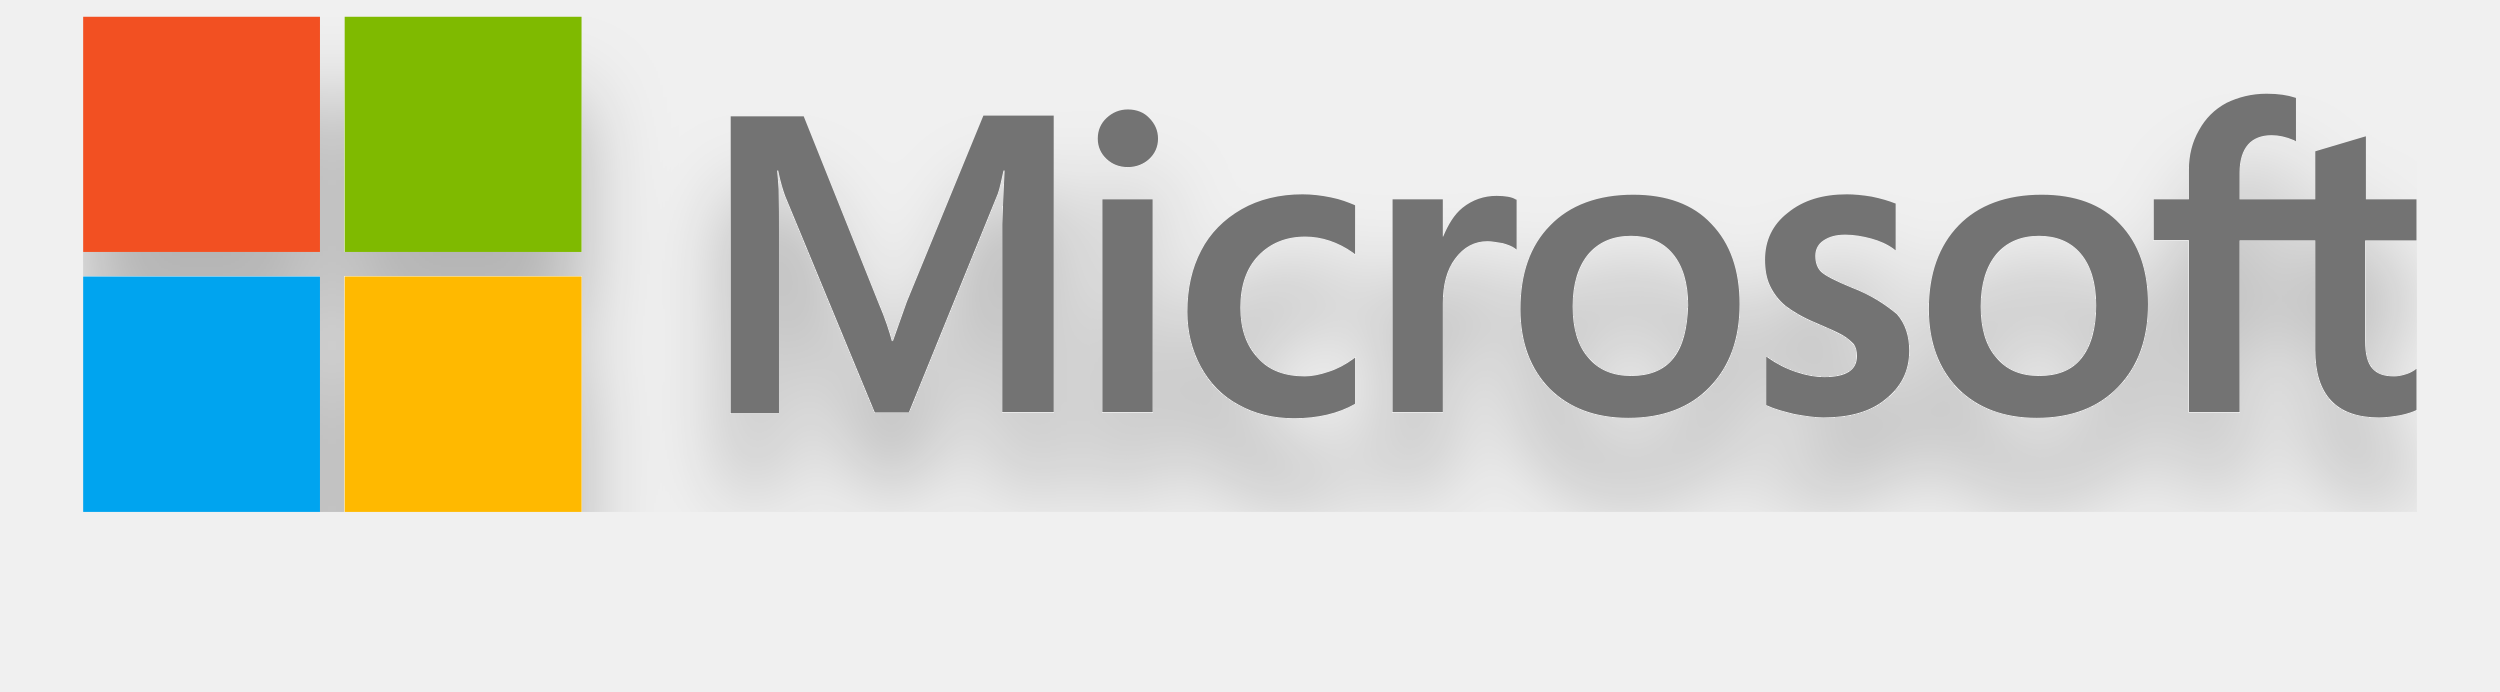
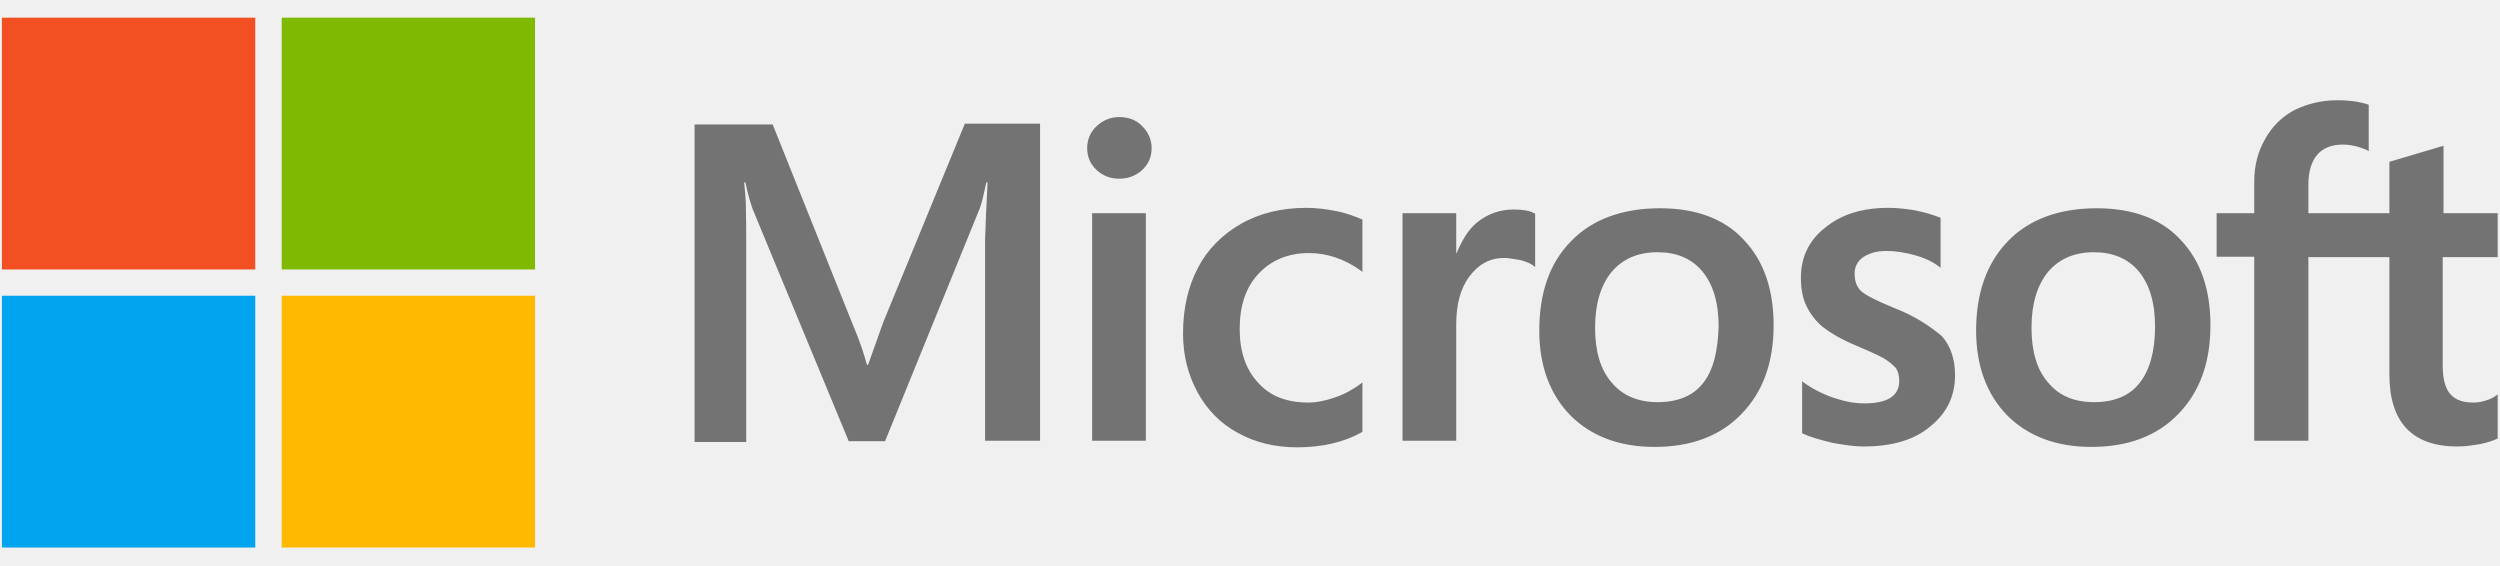
- <svg xmlns="http://www.w3.org/2000/svg" width="123" height="34" viewBox="0 0 123 34" fill="none">
-   <g clip-path="url(#clip0_1_2702)" filter="url(#filter0_d_1_2702)">
-     <path d="M44.618 14.852L43.934 16.779H43.877C43.763 16.345 43.554 15.683 43.212 14.89L39.543 5.725H35.95V20.331H38.326V11.318C38.326 10.752 38.326 10.109 38.307 9.316C38.288 8.919 38.25 8.616 38.231 8.39H38.288C38.402 8.957 38.535 9.372 38.63 9.637L43.041 20.294H44.714L49.086 9.542C49.181 9.297 49.276 8.805 49.371 8.39H49.428C49.371 9.467 49.333 10.43 49.314 11.016V20.275H51.843V5.688H48.383L44.618 14.852ZM54.238 9.807H56.709V20.275H54.238V9.807ZM55.492 5.385C55.074 5.385 54.732 5.536 54.447 5.801C54.162 6.066 54.01 6.406 54.01 6.821C54.01 7.218 54.162 7.558 54.447 7.823C54.732 8.087 55.074 8.22 55.492 8.22C55.911 8.22 56.272 8.068 56.538 7.823C56.823 7.558 56.975 7.218 56.975 6.821C56.975 6.425 56.823 6.084 56.538 5.801C56.291 5.536 55.93 5.385 55.492 5.385ZM65.473 9.712C65.017 9.618 64.541 9.561 64.085 9.561C62.964 9.561 61.937 9.807 61.082 10.298C60.226 10.789 59.542 11.47 59.105 12.32C58.648 13.189 58.42 14.191 58.42 15.343C58.42 16.345 58.648 17.233 59.086 18.045C59.523 18.839 60.131 19.481 60.949 19.916C61.728 20.35 62.641 20.577 63.667 20.577C64.846 20.577 65.853 20.331 66.652 19.878L66.671 19.859V17.592L66.576 17.667C66.215 17.932 65.796 18.159 65.378 18.291C64.941 18.442 64.541 18.518 64.199 18.518C63.211 18.518 62.431 18.234 61.88 17.611C61.31 17.006 61.025 16.175 61.025 15.135C61.025 14.058 61.31 13.208 61.899 12.584C62.488 11.961 63.268 11.64 64.218 11.64C65.017 11.64 65.834 11.904 66.576 12.433L66.671 12.509V10.109L66.652 10.09C66.329 9.958 65.967 9.807 65.473 9.712ZM73.629 9.637C73.02 9.637 72.45 9.826 71.956 10.223C71.537 10.563 71.252 11.054 71.005 11.64H70.986V9.807H68.515V20.275H70.986V14.928C70.986 14.021 71.176 13.265 71.594 12.717C72.013 12.15 72.545 11.866 73.191 11.866C73.419 11.866 73.648 11.923 73.933 11.961C74.199 12.037 74.389 12.112 74.522 12.207L74.617 12.282V9.826L74.56 9.807C74.389 9.693 74.047 9.637 73.629 9.637ZM80.358 9.58C78.628 9.58 77.241 10.09 76.271 11.092C75.282 12.093 74.807 13.473 74.807 15.211C74.807 16.836 75.302 18.159 76.252 19.122C77.203 20.067 78.495 20.558 80.111 20.558C81.803 20.558 83.153 20.048 84.122 19.028C85.111 18.007 85.586 16.647 85.586 14.965C85.586 13.303 85.13 11.98 84.198 11.016C83.305 10.053 81.993 9.58 80.358 9.58ZM82.335 17.63C81.879 18.215 81.157 18.499 80.263 18.499C79.37 18.499 78.647 18.215 78.134 17.592C77.621 17.006 77.374 16.156 77.374 15.079C77.374 13.964 77.64 13.114 78.134 12.509C78.647 11.904 79.351 11.602 80.244 11.602C81.119 11.602 81.803 11.885 82.297 12.471C82.792 13.057 83.058 13.907 83.058 15.022C83.02 16.156 82.811 17.044 82.335 17.63ZM91.099 14.153C90.32 13.832 89.826 13.586 89.597 13.378C89.407 13.189 89.312 12.925 89.312 12.584C89.312 12.301 89.426 12.018 89.711 11.829C89.997 11.64 90.32 11.545 90.795 11.545C91.213 11.545 91.65 11.621 92.069 11.734C92.487 11.848 92.867 12.018 93.171 12.244L93.266 12.32V10.015L93.209 9.996C92.924 9.882 92.544 9.769 92.088 9.675C91.632 9.599 91.213 9.561 90.871 9.561C89.692 9.561 88.723 9.845 87.963 10.468C87.202 11.054 86.841 11.848 86.841 12.773C86.841 13.265 86.917 13.699 87.088 14.058C87.259 14.417 87.506 14.757 87.848 15.041C88.191 15.305 88.685 15.608 89.369 15.891C89.94 16.137 90.377 16.326 90.643 16.477C90.909 16.628 91.08 16.798 91.213 16.93C91.308 17.081 91.365 17.27 91.365 17.516C91.365 18.215 90.833 18.555 89.749 18.555C89.331 18.555 88.894 18.48 88.381 18.31C87.867 18.14 87.392 17.894 86.993 17.611L86.898 17.535V19.935L86.955 19.954C87.316 20.124 87.753 20.237 88.286 20.369C88.818 20.464 89.293 20.539 89.711 20.539C90.985 20.539 92.031 20.256 92.772 19.632C93.533 19.028 93.932 18.253 93.932 17.252C93.932 16.552 93.742 15.929 93.323 15.457C92.772 15.003 92.088 14.531 91.099 14.153ZM100.452 9.58C98.722 9.58 97.335 10.09 96.365 11.092C95.396 12.093 94.901 13.473 94.901 15.211C94.901 16.836 95.396 18.159 96.346 19.122C97.297 20.067 98.589 20.558 100.205 20.558C101.897 20.558 103.247 20.048 104.216 19.028C105.205 18.007 105.68 16.647 105.68 14.965C105.68 13.303 105.224 11.98 104.293 11.016C103.399 10.053 102.087 9.58 100.452 9.58ZM102.41 17.63C101.954 18.215 101.232 18.499 100.338 18.499C99.426 18.499 98.722 18.215 98.209 17.592C97.696 17.006 97.449 16.156 97.449 15.079C97.449 13.964 97.715 13.114 98.209 12.509C98.722 11.904 99.426 11.602 100.319 11.602C101.175 11.602 101.878 11.885 102.372 12.471C102.867 13.057 103.133 13.907 103.133 15.022C103.133 16.156 102.886 17.044 102.41 17.63ZM118.893 11.829V9.807H116.402V6.708L116.326 6.727L113.969 7.426L113.912 7.445V9.807H110.186V8.484C110.186 7.879 110.338 7.407 110.604 7.105C110.87 6.802 111.269 6.651 111.764 6.651C112.106 6.651 112.467 6.727 112.866 6.897L112.961 6.954V4.818L112.904 4.8C112.562 4.686 112.106 4.611 111.517 4.611C110.775 4.611 110.129 4.781 109.539 5.064C108.95 5.385 108.513 5.82 108.19 6.406C107.866 6.973 107.695 7.615 107.695 8.352V9.807H105.965V11.81H107.695V20.275H110.186V11.829H113.912V17.214C113.912 19.425 114.957 20.539 117.049 20.539C117.391 20.539 117.752 20.483 118.094 20.426C118.455 20.35 118.721 20.256 118.874 20.18L118.893 20.162V18.14L118.798 18.215C118.645 18.31 118.512 18.385 118.284 18.442C118.094 18.499 117.923 18.518 117.79 18.518C117.296 18.518 116.954 18.404 116.706 18.121C116.478 17.856 116.364 17.422 116.364 16.779V11.829H118.893Z" fill="#737373" />
-     <path d="M4.088 0.813H15.742V12.396H4.088V0.813Z" fill="#F25022" />
-     <path d="M16.958 0.813H28.612V12.396H16.958V0.813Z" fill="#7FBA00" />
-     <path d="M4.088 13.605H15.742V25.188H4.088V13.605Z" fill="#00A4EF" />
-     <path d="M16.958 13.605H28.612V25.188H16.958V13.605Z" fill="#FFB900" />
+ <svg xmlns="http://www.w3.org/2000/svg" width="115" height="26" viewBox="0 0 115 26" fill="none">
+   <g clip-path="url(#clip0_1_2702)">
+     <path d="M40.618 14.852L39.934 16.779H39.877C39.763 16.345 39.554 15.683 39.212 14.89L35.543 5.725H31.95V20.331H34.326V11.318C34.326 10.752 34.326 10.109 34.307 9.316C34.288 8.919 34.25 8.616 34.231 8.39H34.288C34.402 8.957 34.535 9.372 34.63 9.637L39.041 20.294H40.714L45.086 9.542C45.181 9.297 45.276 8.805 45.371 8.39H45.428C45.371 9.467 45.333 10.43 45.314 11.016V20.275H47.843V5.688H44.383L40.618 14.852ZM50.238 9.807H52.709V20.275H50.238V9.807ZM51.492 5.385C51.074 5.385 50.732 5.536 50.447 5.801C50.162 6.066 50.01 6.406 50.01 6.821C50.01 7.218 50.162 7.558 50.447 7.823C50.732 8.087 51.074 8.22 51.492 8.22C51.911 8.22 52.272 8.068 52.538 7.823C52.823 7.558 52.975 7.218 52.975 6.821C52.975 6.425 52.823 6.084 52.538 5.801C52.291 5.536 51.93 5.385 51.492 5.385ZM61.473 9.712C61.017 9.618 60.541 9.561 60.085 9.561C58.964 9.561 57.937 9.807 57.082 10.298C56.226 10.789 55.542 11.47 55.105 12.32C54.648 13.189 54.42 14.191 54.42 15.343C54.42 16.345 54.648 17.233 55.086 18.045C55.523 18.839 56.131 19.481 56.949 19.916C57.728 20.35 58.641 20.577 59.667 20.577C60.846 20.577 61.853 20.331 62.652 19.878L62.671 19.859V17.592L62.576 17.667C62.215 17.932 61.796 18.159 61.378 18.291C60.941 18.442 60.541 18.518 60.199 18.518C59.211 18.518 58.431 18.234 57.88 17.611C57.31 17.006 57.025 16.175 57.025 15.135C57.025 14.058 57.31 13.208 57.899 12.584C58.488 11.961 59.268 11.64 60.218 11.64C61.017 11.64 61.834 11.904 62.576 12.433L62.671 12.509V10.109L62.652 10.09C62.328 9.958 61.967 9.807 61.473 9.712ZM69.629 9.637C69.02 9.637 68.45 9.826 67.956 10.223C67.537 10.563 67.252 11.054 67.005 11.64H66.986V9.807H64.515V20.275H66.986V14.928C66.986 14.021 67.176 13.265 67.594 12.717C68.013 12.15 68.545 11.866 69.191 11.866C69.419 11.866 69.648 11.923 69.933 11.961C70.199 12.037 70.389 12.112 70.522 12.207L70.617 12.282V9.826L70.56 9.807C70.389 9.693 70.047 9.637 69.629 9.637ZM76.358 9.58C74.628 9.58 73.241 10.09 72.271 11.092C71.282 12.093 70.807 13.473 70.807 15.211C70.807 16.836 71.302 18.159 72.252 19.122C73.203 20.067 74.495 20.558 76.111 20.558C77.803 20.558 79.153 20.048 80.122 19.028C81.111 18.007 81.586 16.647 81.586 14.965C81.586 13.303 81.13 11.98 80.198 11.016C79.305 10.053 77.993 9.58 76.358 9.58ZM78.335 17.63C77.879 18.215 77.157 18.499 76.263 18.499C75.37 18.499 74.647 18.215 74.134 17.592C73.621 17.006 73.374 16.156 73.374 15.079C73.374 13.964 73.64 13.114 74.134 12.509C74.647 11.904 75.351 11.602 76.244 11.602C77.119 11.602 77.803 11.885 78.297 12.471C78.792 13.057 79.058 13.907 79.058 15.022C79.02 16.156 78.811 17.044 78.335 17.63ZM87.099 14.153C86.32 13.832 85.826 13.586 85.597 13.378C85.407 13.189 85.312 12.925 85.312 12.584C85.312 12.301 85.426 12.018 85.711 11.829C85.997 11.64 86.32 11.545 86.795 11.545C87.213 11.545 87.65 11.621 88.069 11.734C88.487 11.848 88.867 12.018 89.171 12.244L89.266 12.32V10.015L89.209 9.996C88.924 9.882 88.544 9.769 88.088 9.675C87.632 9.599 87.213 9.561 86.871 9.561C85.692 9.561 84.723 9.845 83.963 10.468C83.202 11.054 82.841 11.848 82.841 12.773C82.841 13.265 82.917 13.699 83.088 14.058C83.259 14.417 83.506 14.757 83.848 15.041C84.191 15.305 84.685 15.608 85.369 15.891C85.94 16.137 86.377 16.326 86.643 16.477C86.909 16.628 87.08 16.798 87.213 16.93C87.308 17.081 87.365 17.27 87.365 17.516C87.365 18.215 86.833 18.555 85.749 18.555C85.331 18.555 84.894 18.48 84.381 18.31C83.867 18.14 83.392 17.894 82.993 17.611L82.898 17.535V19.935L82.955 19.954C83.316 20.124 83.753 20.237 84.286 20.369C84.818 20.464 85.293 20.539 85.711 20.539C86.985 20.539 88.031 20.256 88.772 19.632C89.533 19.028 89.932 18.253 89.932 17.252C89.932 16.552 89.742 15.929 89.323 15.457C88.772 15.003 88.088 14.531 87.099 14.153ZM96.452 9.58C94.722 9.58 93.335 10.09 92.365 11.092C91.396 12.093 90.901 13.473 90.901 15.211C90.901 16.836 91.396 18.159 92.346 19.122C93.297 20.067 94.589 20.558 96.205 20.558C97.897 20.558 99.247 20.048 100.216 19.028C101.205 18.007 101.68 16.647 101.68 14.965C101.68 13.303 101.224 11.98 100.293 11.016C99.399 10.053 98.087 9.58 96.452 9.58ZM98.41 17.63C97.954 18.215 97.232 18.499 96.338 18.499C95.426 18.499 94.722 18.215 94.209 17.592C93.696 17.006 93.449 16.156 93.449 15.079C93.449 13.964 93.715 13.114 94.209 12.509C94.722 11.904 95.426 11.602 96.319 11.602C97.175 11.602 97.878 11.885 98.373 12.471C98.867 13.057 99.133 13.907 99.133 15.022C99.133 16.156 98.886 17.044 98.41 17.63ZM114.893 11.829V9.807H112.402V6.708L112.326 6.727L109.969 7.426L109.912 7.445V9.807H106.186V8.484C106.186 7.879 106.338 7.407 106.604 7.105C106.87 6.802 107.269 6.651 107.764 6.651C108.106 6.651 108.467 6.727 108.866 6.897L108.961 6.954V4.818L108.904 4.8C108.562 4.686 108.106 4.611 107.517 4.611C106.775 4.611 106.129 4.781 105.539 5.064C104.95 5.385 104.513 5.82 104.19 6.406C103.866 6.973 103.695 7.615 103.695 8.352V9.807H101.965V11.81H103.695V20.275H106.186V11.829H109.912V17.214C109.912 19.425 110.957 20.539 113.049 20.539C113.391 20.539 113.752 20.483 114.094 20.426C114.455 20.35 114.721 20.256 114.874 20.18L114.893 20.162V18.14L114.798 18.215C114.645 18.31 114.512 18.385 114.284 18.442C114.094 18.499 113.923 18.518 113.79 18.518C113.296 18.518 112.954 18.404 112.706 18.121C112.478 17.856 112.364 17.422 112.364 16.779V11.829H114.893Z" fill="#737373" />
+     <path d="M0.088 0.813H11.742V12.396H0.088V0.813Z" fill="#F25022" />
+     <path d="M12.958 0.813H24.612V12.396H12.958V0.813Z" fill="#7FBA00" />
+     <path d="M0.088 13.605H11.742V25.188H0.088V13.605Z" fill="#00A4EF" />
+     <path d="M12.958 13.605H24.612V25.188H12.958V13.605Z" fill="#FFB900" />
  </g>
  <defs>
-     <filter id="filter0_d_1_2702" x="0.088" y="0.813" width="122.823" height="32.375" filterUnits="userSpaceOnUse" color-interpolation-filters="sRGB">
-       <feFlood flood-opacity="0" result="BackgroundImageFix" />
-       <feColorMatrix in="SourceAlpha" type="matrix" values="0 0 0 0 0 0 0 0 0 0 0 0 0 0 0 0 0 0 127 0" result="hardAlpha" />
-       <feOffset dy="4" />
-       <feGaussianBlur stdDeviation="2" />
-       <feComposite in2="hardAlpha" operator="out" />
-       <feColorMatrix type="matrix" values="0 0 0 0 0 0 0 0 0 0 0 0 0 0 0 0 0 0 0.25 0" />
-       <feBlend mode="normal" in2="BackgroundImageFix" result="effect1_dropShadow_1_2702" />
-       <feBlend mode="normal" in="SourceGraphic" in2="effect1_dropShadow_1_2702" result="shape" />
-     </filter>
    <clipPath id="clip0_1_2702">
-       <rect width="114.824" height="24.375" fill="white" transform="translate(4.08813 0.812622)" />
+       <rect width="114.824" height="24.375" fill="white" transform="translate(0.0881348 0.812622)" />
    </clipPath>
  </defs>
</svg>
